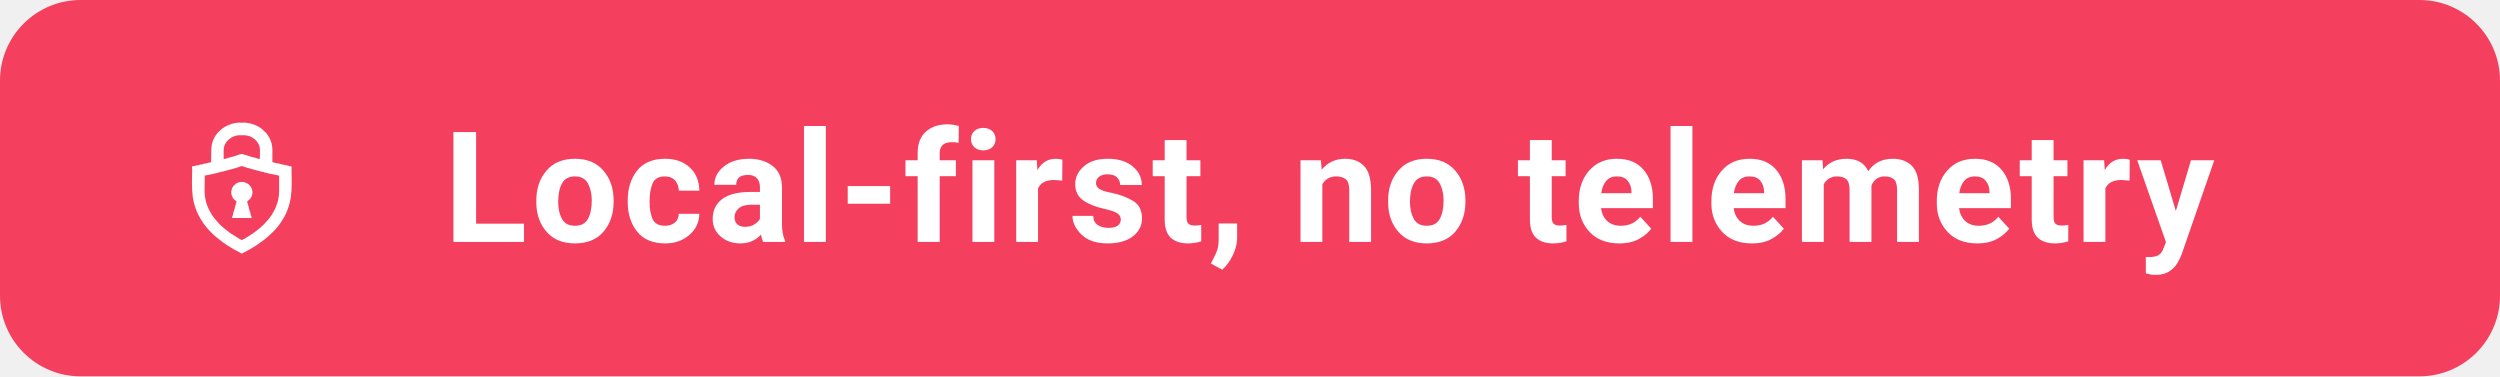
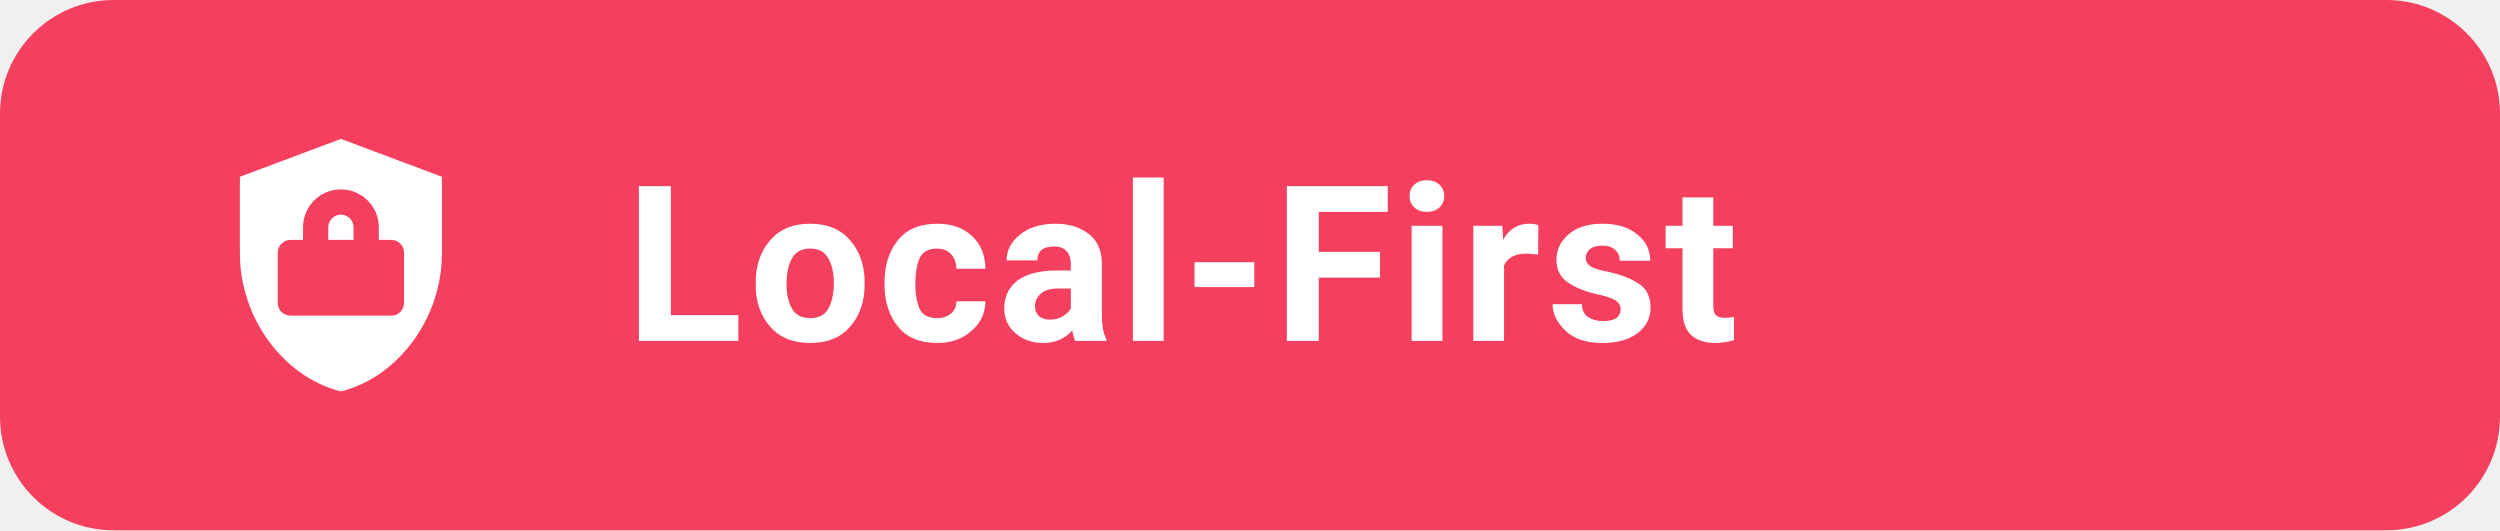
- <svg xmlns="http://www.w3.org/2000/svg" width="186" height="28" viewBox="0 0 186 28" fill="none" role="img" aria-label="Local-first, no telemetry">
-   <rect width="186" height="28" rx="6" fill="#f43f5e" />
-   <svg x="10" y="6" width="16" height="16" viewBox="0 0 1024 1024" aria-hidden="true">
-     <path fill="#ffffff" fill-rule="evenodd" d="M 493,200 L 479,202 L 463,206 L 449,211 L 436,217 L 420,227 L 410,235 L 396,249 L 389,258 L 382,269 L 376,281 L 370,298 L 368,307 L 366,327 L 365,389 L 356,390 L 343,394 L 334,395 L 321,399 L 312,400 L 303,403 L 298,403 L 284,407 L 279,407 L 274,409 L 275,414 L 274,490 L 275,522 L 278,555 L 282,576 L 287,595 L 295,618 L 301,632 L 313,655 L 329,680 L 342,697 L 355,712 L 377,734 L 392,747 L 423,771 L 442,784 L 473,803 L 510,823 L 513,823 L 550,803 L 581,784 L 616,759 L 638,741 L 668,712 L 681,697 L 694,680 L 714,648 L 722,632 L 731,610 L 738,588 L 745,555 L 748,522 L 749,490 L 748,408 L 739,407 L 725,403 L 720,403 L 711,400 L 702,399 L 689,395 L 680,394 L 657,388 L 657,327 L 656,314 L 653,298 L 647,281 L 641,269 L 634,258 L 627,249 L 607,230 L 594,221 L 583,215 L 569,209 L 553,204 L 530,200 Z M 430,306 L 438,292 L 449,280 L 465,269 L 480,263 L 495,260 L 528,260 L 543,263 L 554,267 L 563,272 L 574,280 L 585,292 L 593,306 L 596,315 L 598,330 L 597,373 L 589,372 L 575,367 L 554,362 L 513,349 L 502,351 L 469,362 L 462,363 L 455,366 L 448,367 L 434,372 L 430,372 L 429,373 L 425,372 L 425,330 L 427,315 Z M 689,453 L 689,530 L 687,553 L 683,574 L 674,601 L 664,622 L 654,639 L 641,657 L 615,686 L 596,703 L 572,722 L 550,737 L 522,754 L 511,759 L 501,754 L 458,727 L 427,703 L 407,685 L 382,657 L 369,639 L 353,610 L 345,590 L 340,574 L 335,546 L 334,530 L 335,452 L 357,448 L 404,437 L 408,435 L 420,433 L 483,416 L 510,407 L 513,407 L 540,416 L 607,434 L 615,435 L 619,437 L 644,443 L 684,451 Z M 492,486 L 484,490 L 472,501 L 466,510 L 461,527 L 462,542 L 468,557 L 474,565 L 486,575 L 486,578 L 484,582 L 483,589 L 479,600 L 477,611 L 471,629 L 469,640 L 466,647 L 465,654 L 558,654 L 557,647 L 554,640 L 552,629 L 546,611 L 544,600 L 540,589 L 537,575 L 549,565 L 555,557 L 558,551 L 561,542 L 562,535 L 562,527 L 559,515 L 557,510 L 551,501 L 543,493 L 531,486 L 521,483 L 513,482 L 502,483 Z" />
+ <svg xmlns="http://www.w3.org/2000/svg" width="132" height="28" viewBox="0 0 132 28" fill="none" role="img" aria-label="Local-First">
+   <rect width="132" height="28" rx="6" fill="#f43f5e" />
+   <svg x="10" y="6" width="16" height="16" viewBox="0 0 24 24" aria-hidden="true">
+     <path fill="#ffffff" d="M12 2L4 5v6.09c0 5.05 3.41 9.76 8 10.91 4.59-1.15 8-5.86 8-10.91V5l-8-3zm0 4c1.66 0 3 1.34 3 3v1h1c.55 0 1 .45 1 1v4c0 .55-.45 1-1 1H8c-.55 0-1-.45-1-1v-4c0-.55.45-1 1-1h1V9c0-1.66 1.34-3 3-3zm0 2c-.55 0-1 .45-1 1v1h2V9c0-.55-.45-1-1-1z" />
  </svg>
-   <text x="33" y="18" fill="#ffffff" font-family="-apple-system, BlinkMacSystemFont, 'Segoe UI', Roboto, sans-serif" font-size="11.5" font-weight="700" letter-spacing="0.3px">Local-first, no telemetry</text>
+   <text x="33" y="18" fill="#ffffff" font-family="-apple-system, BlinkMacSystemFont, 'Segoe UI', Roboto, sans-serif" font-size="11.5" font-weight="700" letter-spacing="0.3px">Local-First</text>
</svg>
